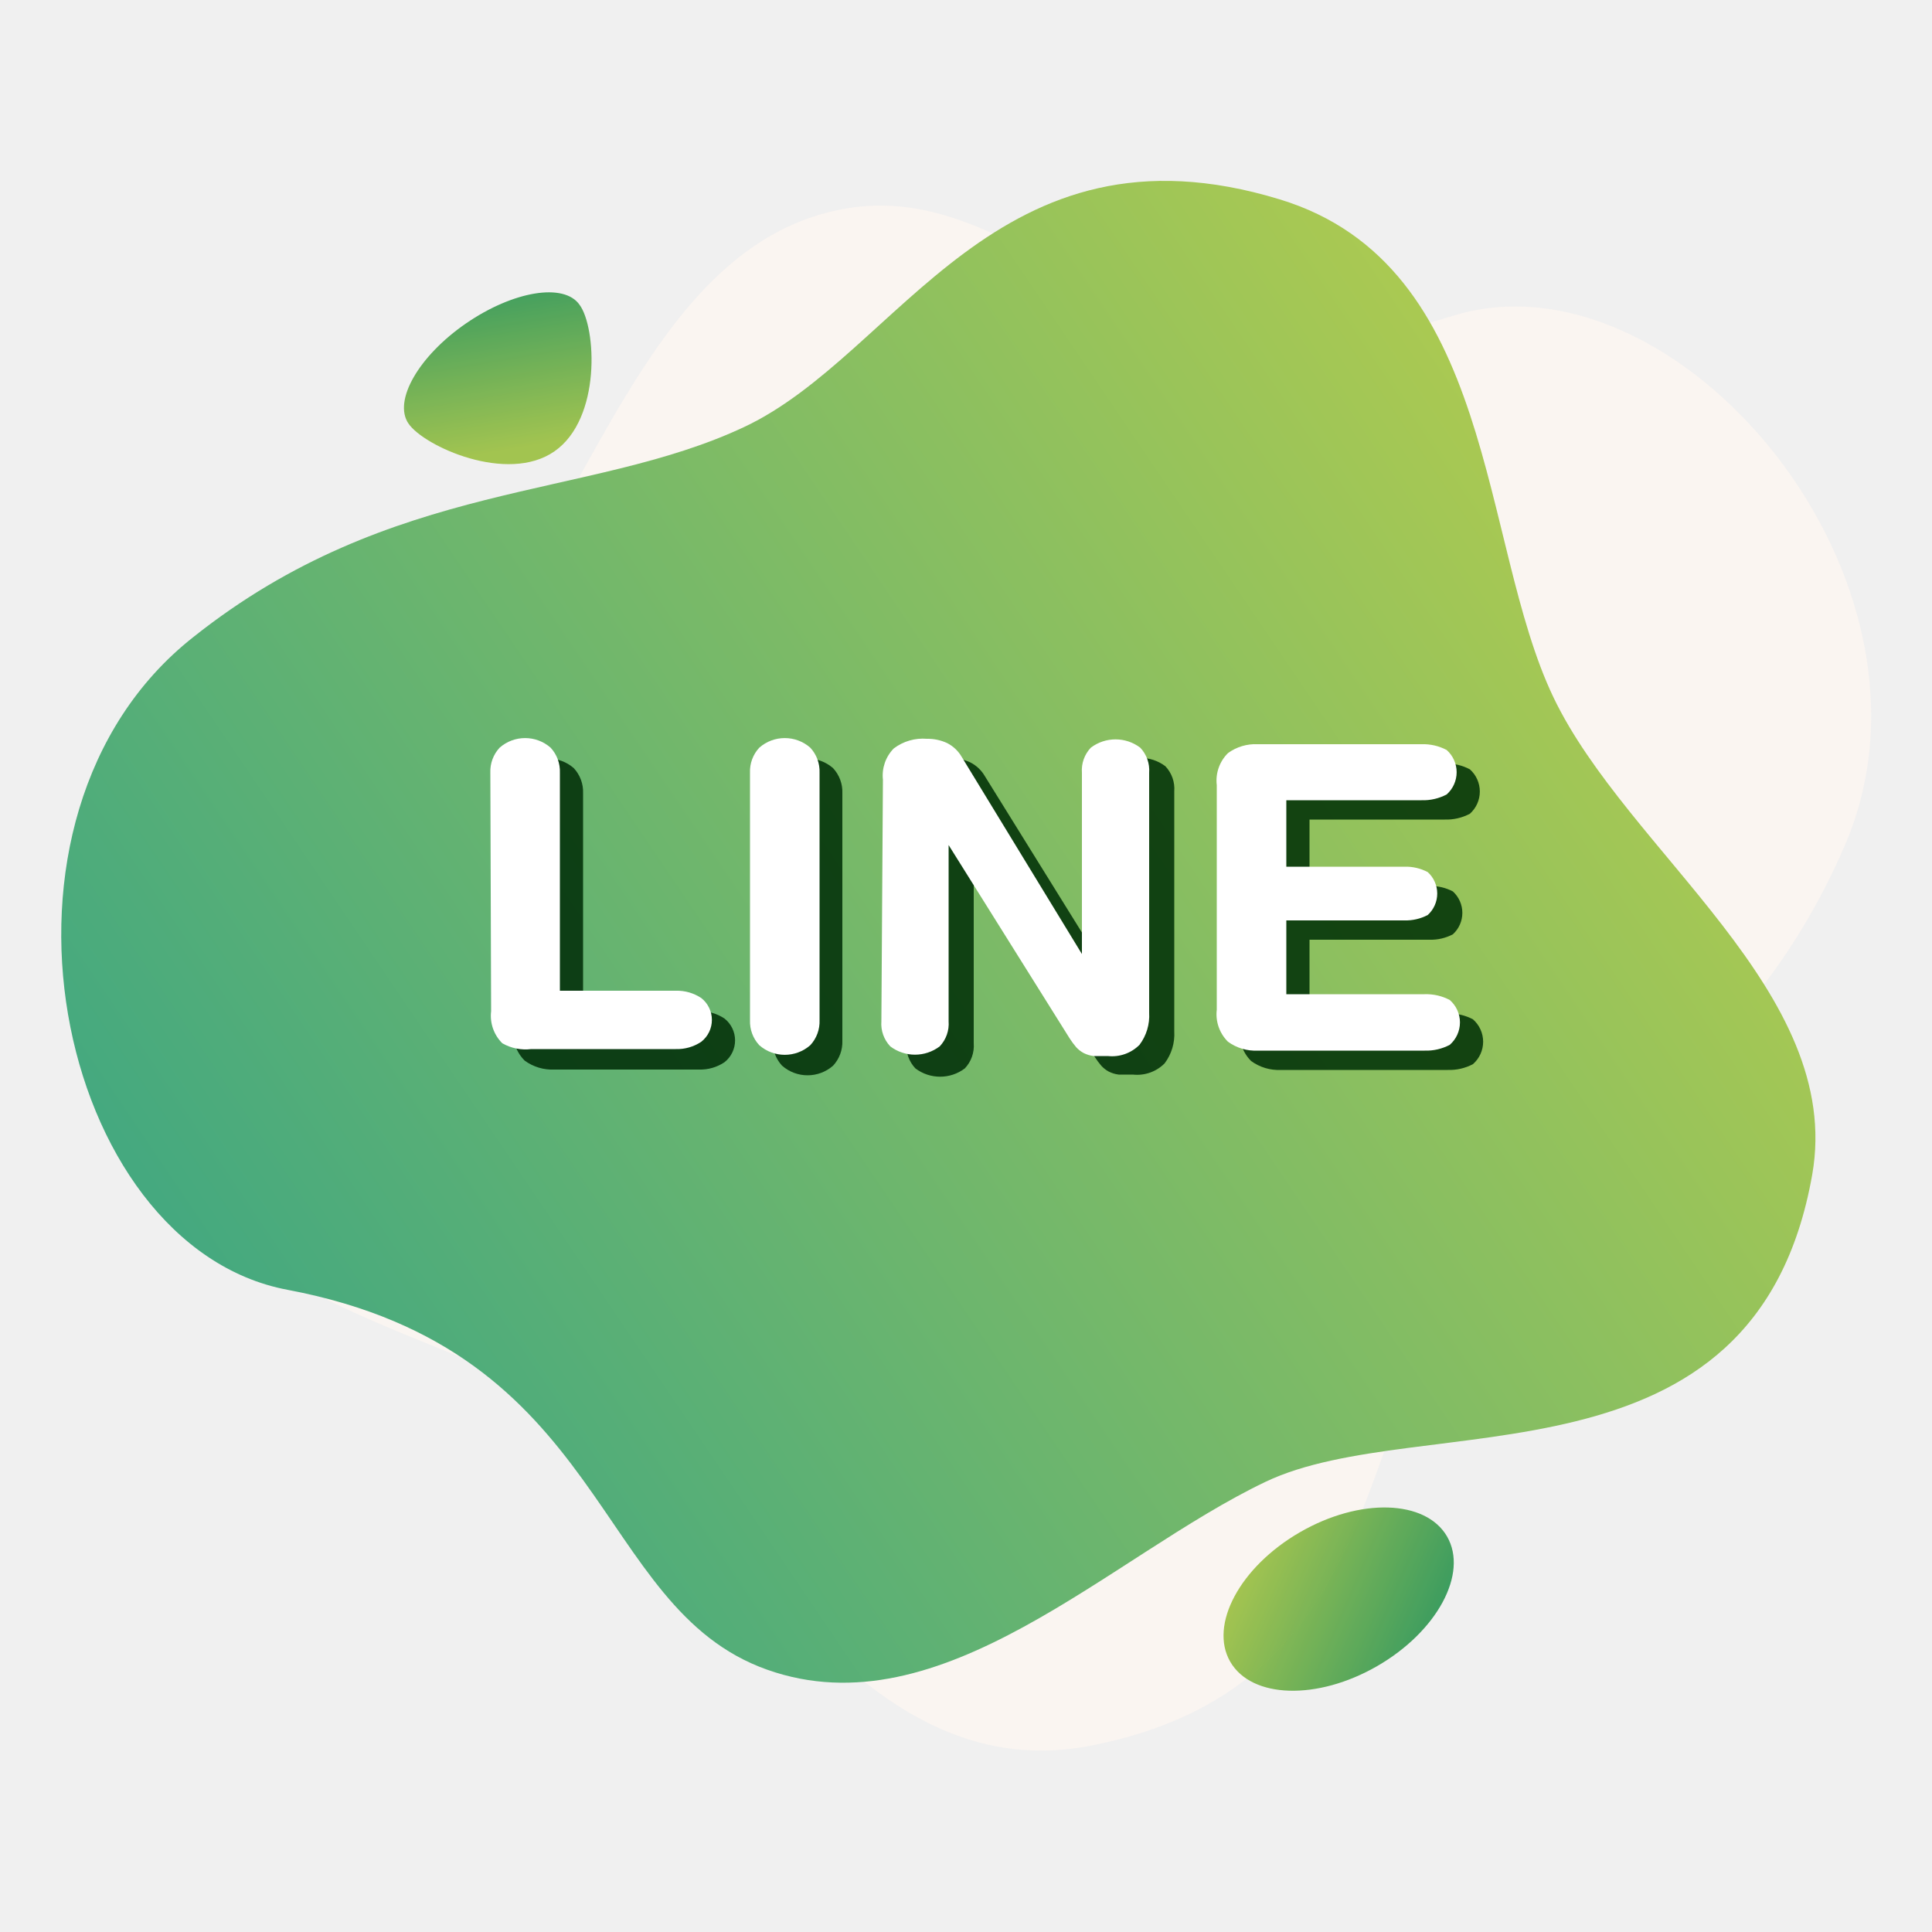
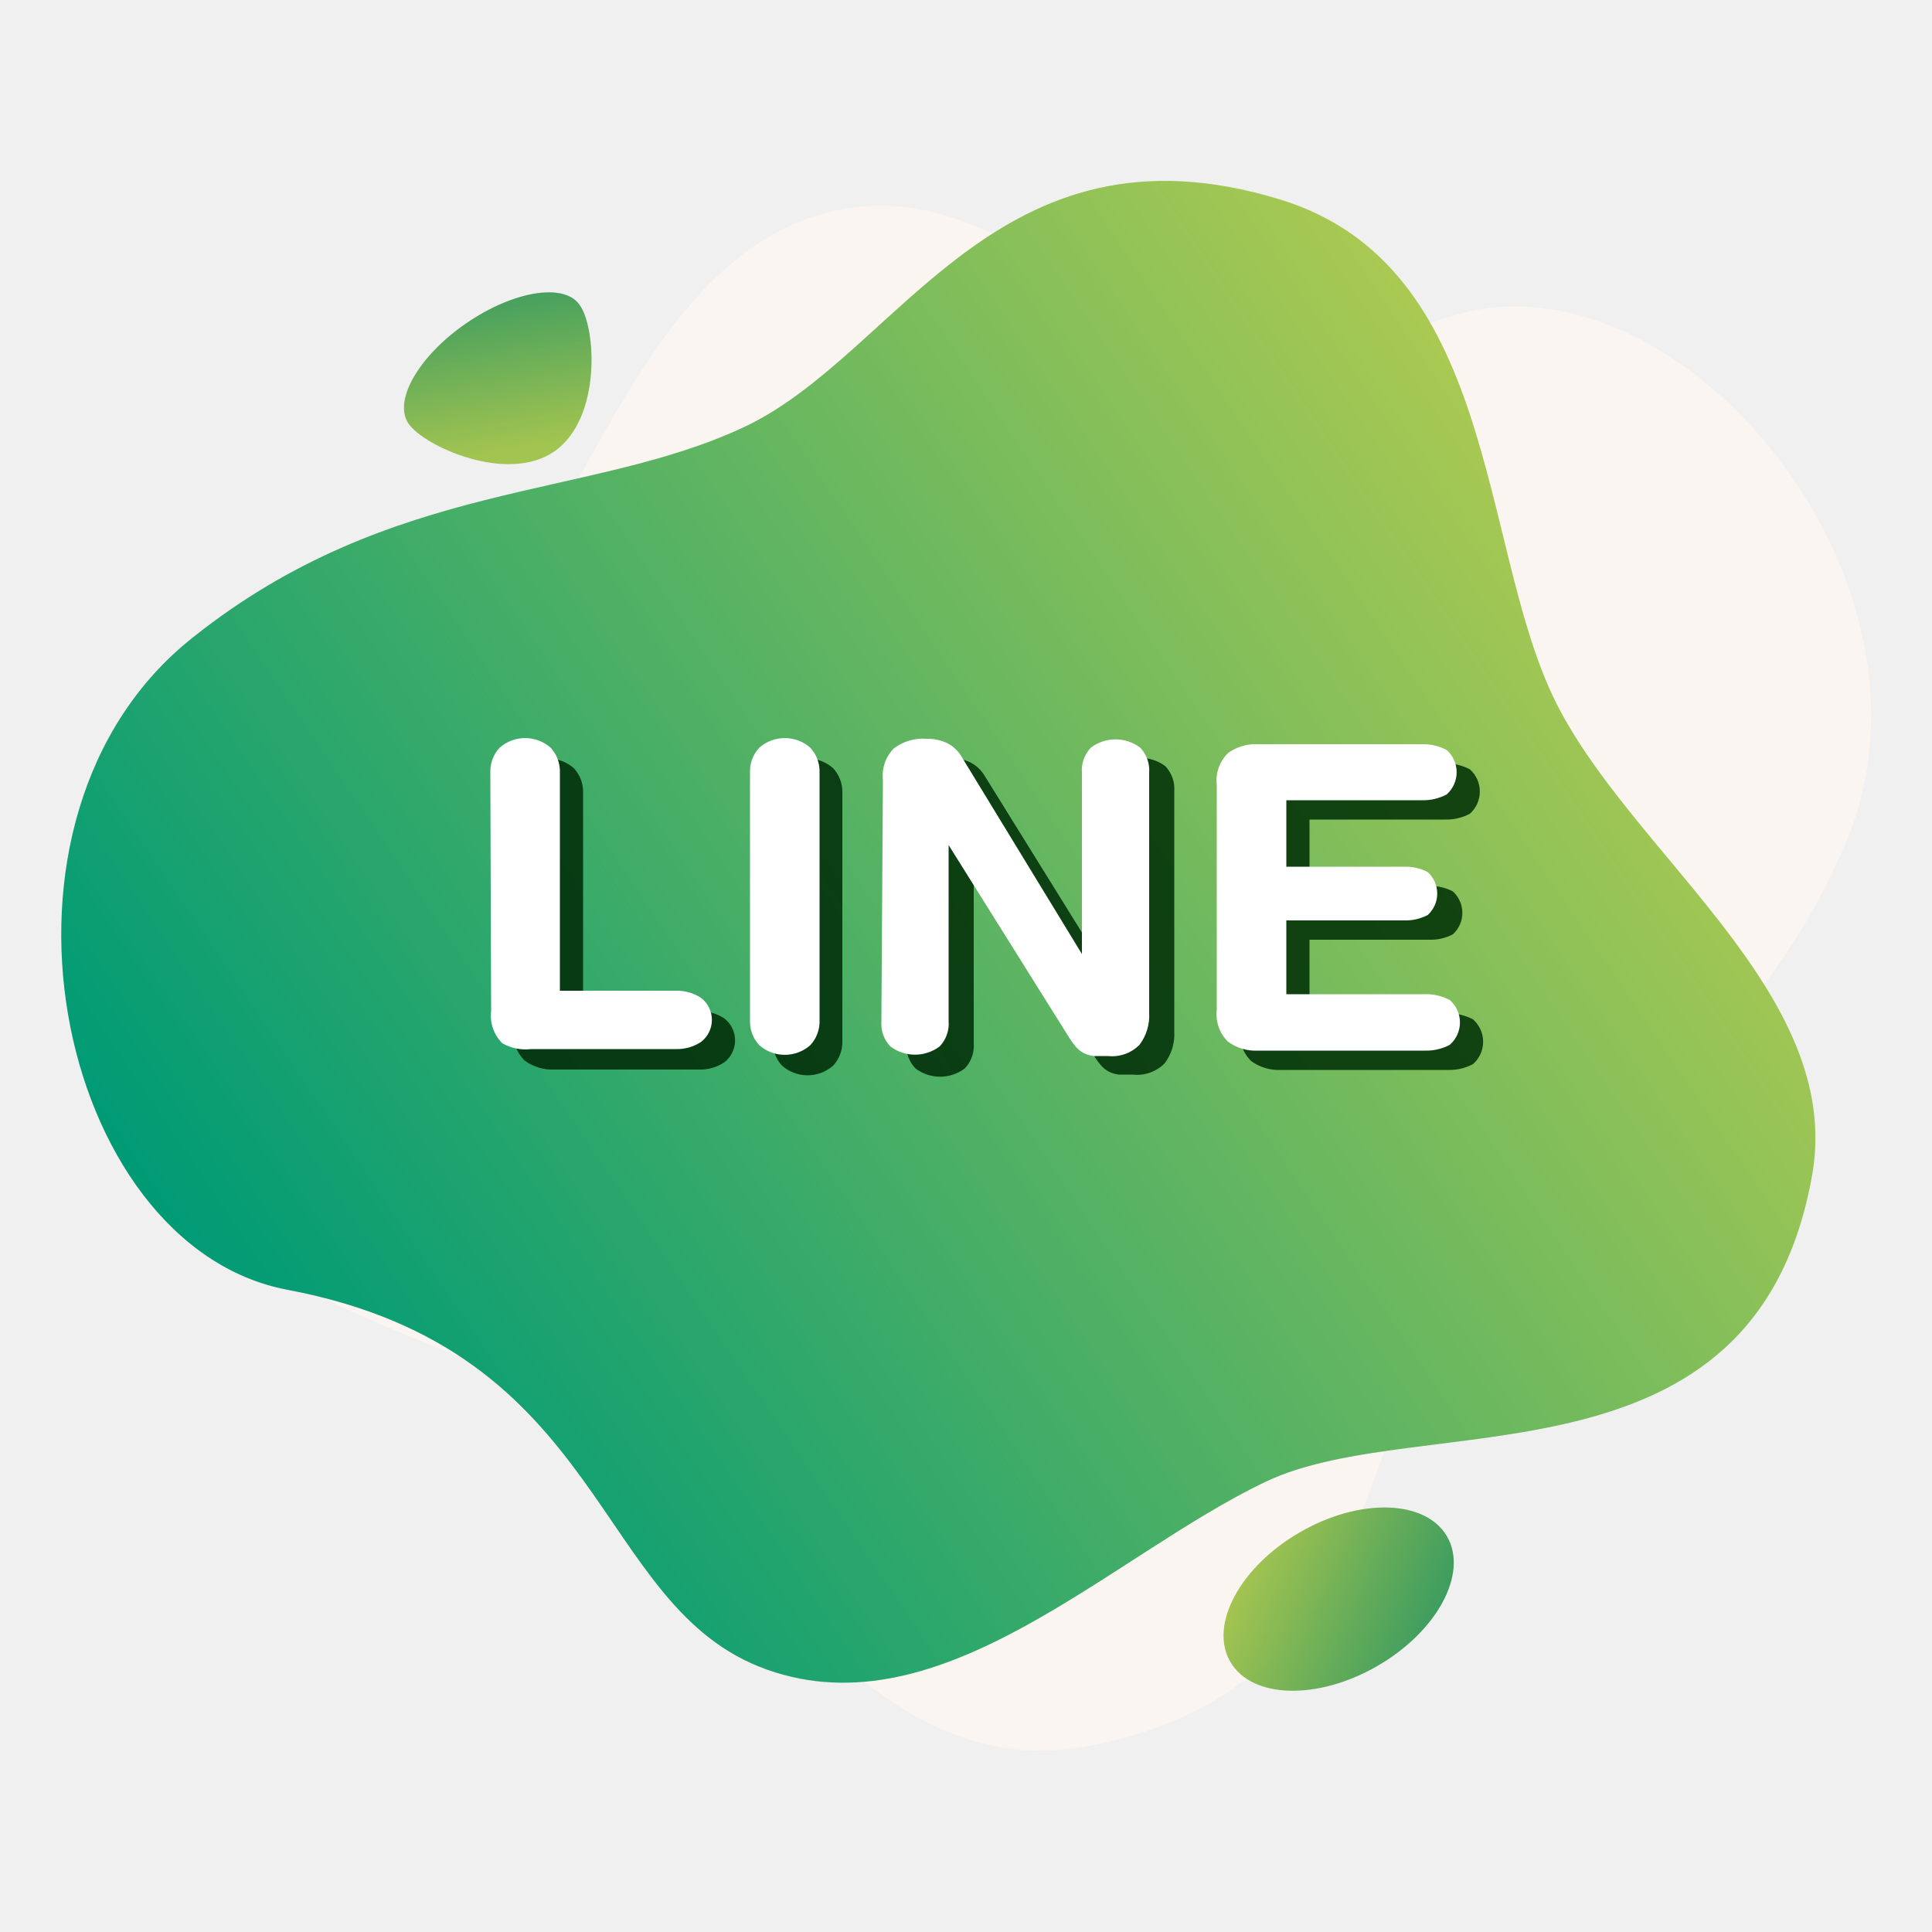
<svg xmlns="http://www.w3.org/2000/svg" xmlns:xlink="http://www.w3.org/1999/xlink" viewBox="0 0 50 50">
  <defs>
-     <linearGradient id="未命名漸層_45" x1="69.73" y1="33.86" x2="93.71" y2="66.22" gradientTransform="matrix(-0.94, -0.33, -0.33, 0.94, 118.31, 6.04)" gradientUnits="userSpaceOnUse">
+     <linearGradient id="未命名漸層_10" x1="69.73" y1="33.86" x2="93.71" y2="66.22" gradientTransform="matrix(-0.94, -0.33, -0.33, 0.94, 118.31, 6.04)" gradientUnits="userSpaceOnUse">
      <stop offset="0" stop-color="#aac952" />
-       <stop offset="1" stop-color="#45a97f" />
+       <stop offset="1" stop-color="#009b75" />
    </linearGradient>
    <linearGradient id="Degradado_sin_nombre_38" x1="-392.58" y1="-76.27" x2="-390.32" y2="-73.22" gradientTransform="matrix(1.3, -0.9, -0.57, -0.82, 478.33, -403.91)" gradientUnits="userSpaceOnUse">
      <stop offset="0" stop-color="#8fb928" />
      <stop offset="1" stop-color="#11883b" />
    </linearGradient>
    <linearGradient id="Degradado_sin_nombre_38-2" x1="43.28" y1="45.51" x2="46.27" y2="49.54" gradientTransform="translate(-10.14 -6.14)" xlink:href="#Degradado_sin_nombre_38" />
  </defs>
  <g style="isolation:isolate">
    <g id="圖層_1" data-name="圖層 1">
      <path d="M47.73,21.91c3-6.87-4.33-15.56-10.15-13.73C29.48,10.74,26.75,4.66,22,5.38s-6.44,6.79-9.08,10.37S1.56,21.4,4.2,29.44c1.5,4.56,8.15,5.09,11.74,7.73s6.58,9.15,12.33,8c7.53-1.5,6.8-8.15,9.43-11.73S45.1,28,47.73,21.91Z" fill="#fdf6f1" opacity="0.8" />
-       <path d="M5,16.49C-.9,21.14,1.45,32.25,7.44,33.38c8.34,1.57,7.88,8.22,12.41,9.83s8.88-2.94,12.9-4.86,12.68.39,14.15-7.95c.83-4.73-4.78-8.34-6.7-12.36S38.73,6.87,33.12,5.16c-7.34-2.24-9.84,4-13.86,5.89S10.15,12.39,5,16.49Z" fill="url(#未命名漸層_45)" />
+       <path d="M5,16.49C-.9,21.14,1.45,32.25,7.44,33.38c8.34,1.57,7.88,8.22,12.41,9.83s8.88-2.94,12.9-4.86,12.68.39,14.15-7.95c.83-4.73-4.78-8.34-6.7-12.36S38.73,6.87,33.12,5.16c-7.34-2.24-9.84,4-13.86,5.89S10.15,12.39,5,16.49Z" fill="url(#未命名漸層_10)" />
      <path d="M15,7.89c-.4-.58-1.72-.36-2.94.48s-1.89,2-1.49,2.59,2.56,1.57,3.78.72S15.43,8.47,15,7.89Z" opacity="0.8" fill="url(#Degradado_sin_nombre_38)" />
      <ellipse cx="34.64" cy="41.39" rx="3.24" ry="2" transform="translate(-16.05 22.86) rotate(-30)" opacity="0.8" fill="url(#Degradado_sin_nombre_38-2)" />
      <g style="mix-blend-mode:multiply">
        <path d="M13.29,20.53a.9.9,0,0,1,.24-.65,1,1,0,0,1,1.32,0,.9.9,0,0,1,.24.65v5.64h3a1.13,1.13,0,0,1,.66.19.72.72,0,0,1,0,1.13,1.12,1.12,0,0,1-.66.19H14.35a1.21,1.21,0,0,1-.77-.23,1,1,0,0,1-.29-.83Z" fill="#21592f" />
        <path d="M20,20.53a.9.9,0,0,1,.24-.65,1,1,0,0,1,1.32,0,.9.9,0,0,1,.24.65v6.4a.9.9,0,0,1-.24.65,1,1,0,0,1-1.32,0,.9.9,0,0,1-.24-.65Z" fill="#21592f" />
        <path d="M23.45,20.68a1,1,0,0,1,.28-.81,1.25,1.25,0,0,1,.86-.25,1.19,1.19,0,0,1,.52.11.91.91,0,0,1,.38.36l3.16,5.09h0v-4.7a.85.85,0,0,1,.23-.65,1.06,1.06,0,0,1,1.28,0,.85.85,0,0,1,.23.65v6.21a1.25,1.25,0,0,1-.25.83,1,1,0,0,1-.82.29l-.37,0a.78.78,0,0,1-.26-.08.73.73,0,0,1-.19-.15,2.12,2.12,0,0,1-.17-.23l-3.13-5h0V27a.85.85,0,0,1-.23.65,1.06,1.06,0,0,1-1.28,0,.85.85,0,0,1-.23-.65Z" fill="#21592f" />
        <path d="M32.09,20.82a1,1,0,0,1,.29-.83,1.21,1.21,0,0,1,.77-.23h4.24a1.3,1.3,0,0,1,.65.15.77.77,0,0,1,0,1.15,1.3,1.3,0,0,1-.65.15H33.89v1.72H37a1.22,1.22,0,0,1,.6.14.75.75,0,0,1,0,1.11,1.22,1.22,0,0,1-.6.14H33.89v1.91h3.58a1.3,1.3,0,0,1,.65.15.77.77,0,0,1,0,1.16,1.3,1.3,0,0,1-.65.15H33.15a1.21,1.21,0,0,1-.77-.23,1,1,0,0,1-.29-.83Z" fill="#21592f" />
      </g>
      <path d="M12.69,20a.9.9,0,0,1,.24-.65,1,1,0,0,1,1.32,0,.9.9,0,0,1,.24.65v5.64h3a1.13,1.13,0,0,1,.66.19.72.72,0,0,1,0,1.13,1.12,1.12,0,0,1-.66.19H13.75A1.21,1.21,0,0,1,13,27a1,1,0,0,1-.29-.83Z" fill="#fff" />
      <path d="M19.41,20a.9.9,0,0,1,.24-.65,1,1,0,0,1,1.32,0,.9.9,0,0,1,.24.65v6.4a.9.9,0,0,1-.24.65,1,1,0,0,1-1.32,0,.9.9,0,0,1-.24-.65Z" fill="#fff" />
      <path d="M22.85,20.18a1,1,0,0,1,.28-.81,1.25,1.25,0,0,1,.86-.25,1.19,1.19,0,0,1,.52.11.91.91,0,0,1,.38.36L28,24.69h0V20a.85.85,0,0,1,.23-.65,1.06,1.06,0,0,1,1.28,0,.85.85,0,0,1,.23.65v6.21a1.25,1.25,0,0,1-.25.83,1,1,0,0,1-.82.29l-.37,0a.78.78,0,0,1-.26-.08.73.73,0,0,1-.19-.15,2.12,2.12,0,0,1-.17-.23l-3.13-5h0v4.56a.85.85,0,0,1-.23.65,1.06,1.06,0,0,1-1.28,0,.85.85,0,0,1-.23-.65Z" fill="#fff" />
      <path d="M31.49,20.32a1,1,0,0,1,.29-.83,1.21,1.21,0,0,1,.77-.23h4.24a1.3,1.3,0,0,1,.65.15.77.77,0,0,1,0,1.15,1.3,1.3,0,0,1-.65.15H33.29v1.72h3.06a1.22,1.22,0,0,1,.6.14.75.75,0,0,1,0,1.11,1.22,1.22,0,0,1-.6.14H33.29v1.91h3.58a1.3,1.3,0,0,1,.65.15.77.77,0,0,1,0,1.16,1.3,1.3,0,0,1-.65.15H32.55a1.21,1.21,0,0,1-.77-.23,1,1,0,0,1-.29-.83Z" fill="#fff" />
    </g>
  </g>
</svg>
